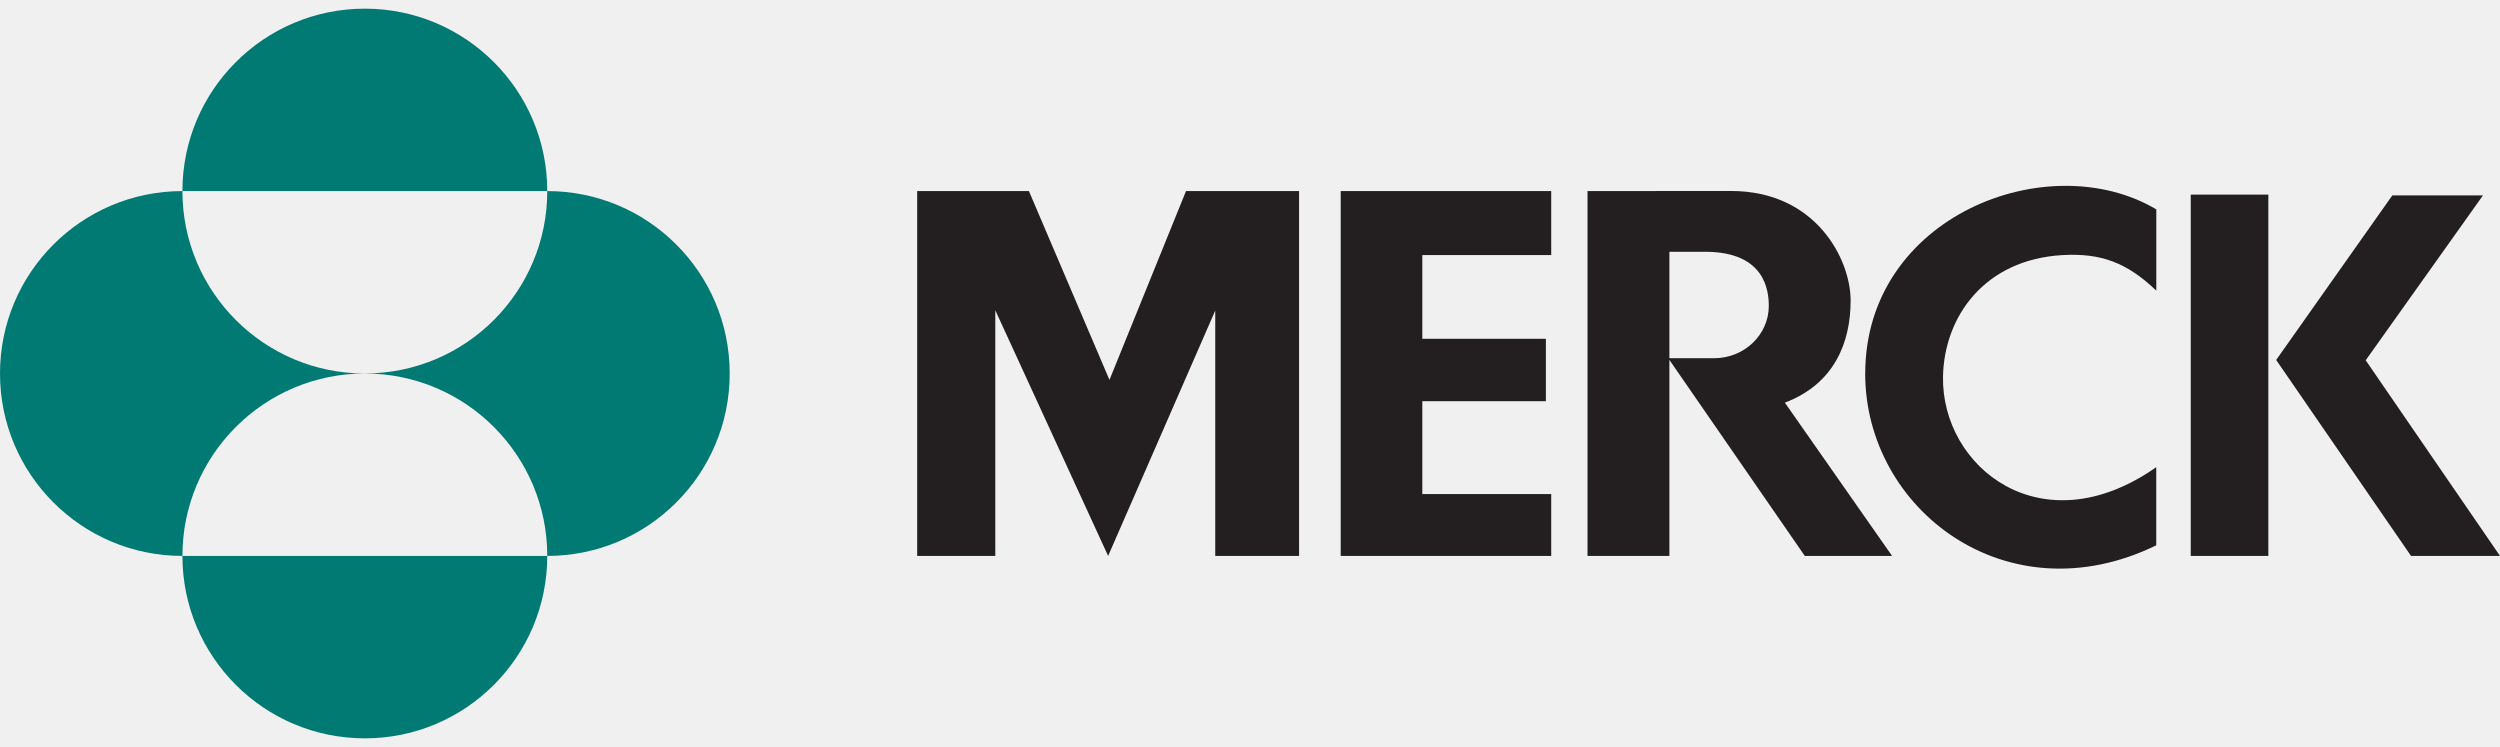
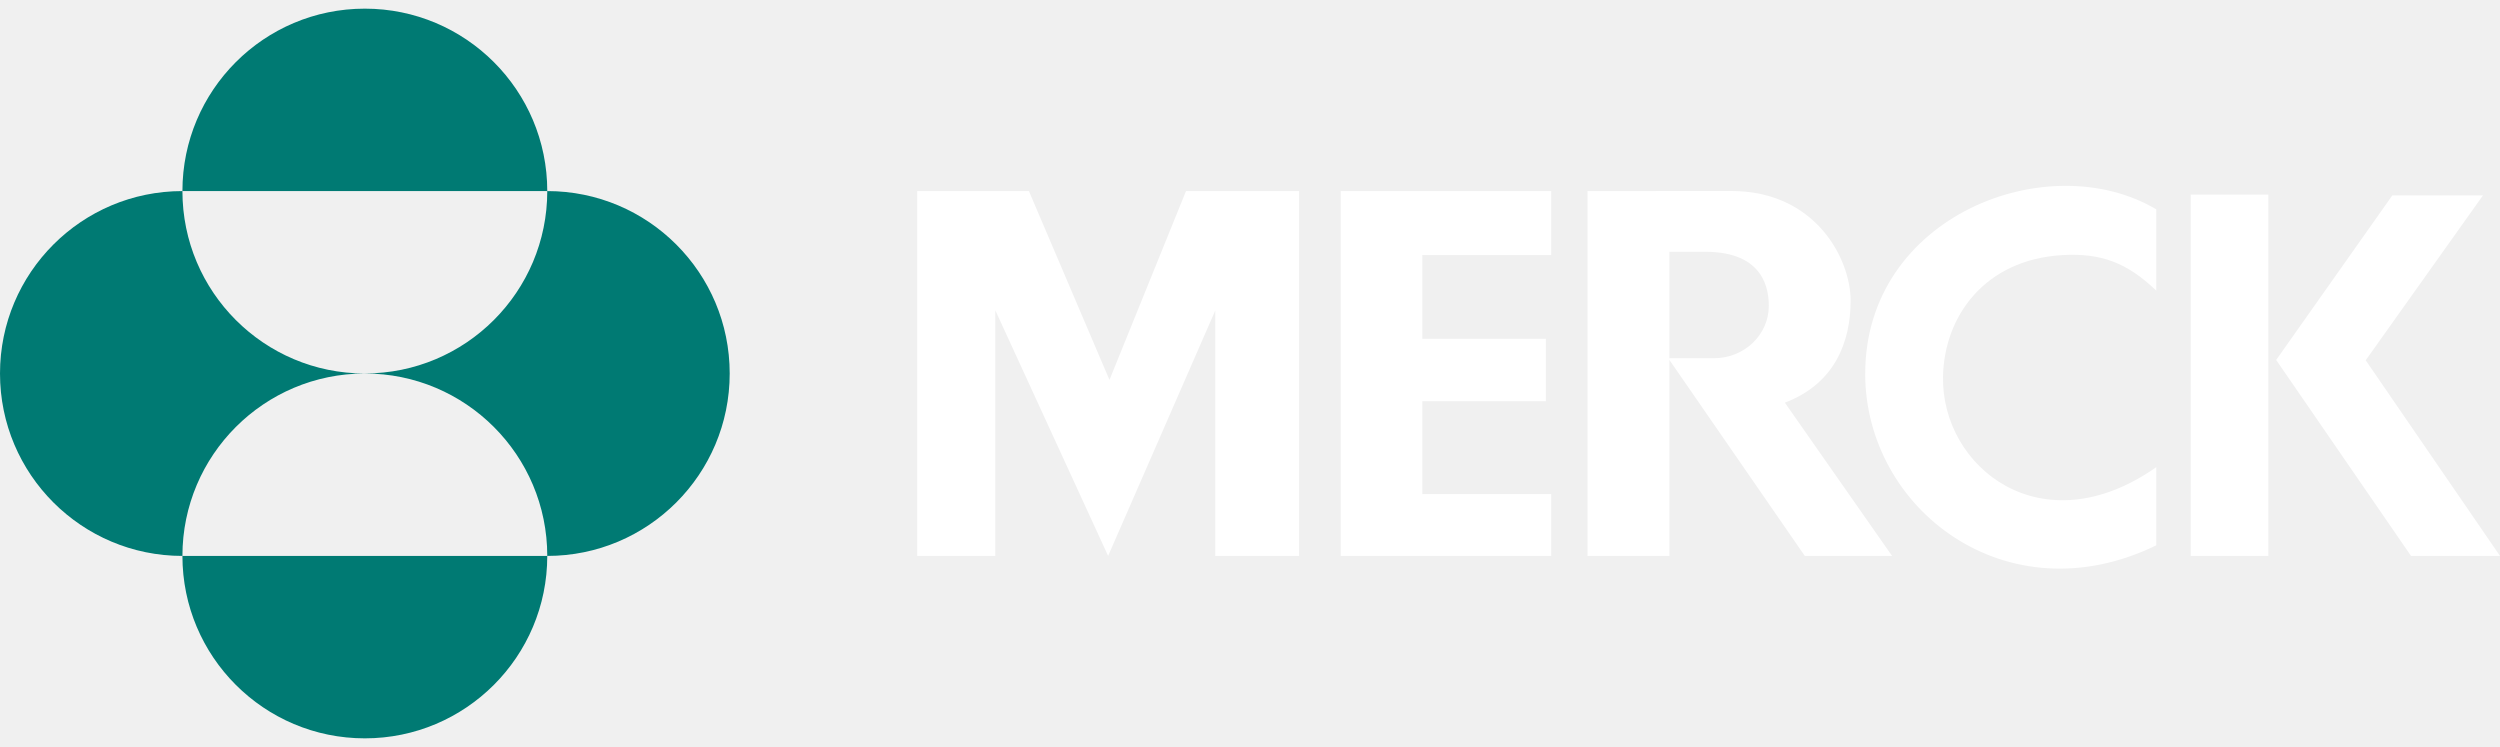
<svg xmlns="http://www.w3.org/2000/svg" height="747" viewBox=".265 .265 54.283 15.844" width="2500">
-   <g fill="#231f20">
+   <g fill="#ffffff">
    <path d="m26.017 4.226h2.455v7.922h-1.82v-5.328l-2.326 5.328-2.45-5.334v5.334h-1.696v-7.922h2.426l1.749 4.1zm3.359 0v7.922h4.571v-1.343h-2.799v-2.016h2.683v-1.355h-2.683v-1.818h2.799v-1.39zm11.388 3.962c0 2.949 3.078 5.309 6.32 3.73v-1.697c-2.494 1.748-4.666-.004-4.63-1.965.024-1.304.9-2.543 2.594-2.64.833-.047 1.398.16 2.037.772v-1.765c-2.343-1.389-6.32.14-6.32 3.565m7.068 3.96h1.685v-7.846h-1.685zm3.799-4.248 2.546-3.58h-1.968l-2.522 3.573 2.928 4.255h1.932z" />
    <path d="m34.735 4.226v7.922h1.778v-4.256l2.94 4.256h1.895l-2.328-3.328c1.078-.408 1.428-1.312 1.428-2.216 0-.903-.758-2.38-2.595-2.38zm1.778 1.318h.776c1.312 0 1.382.858 1.382 1.178 0 .612-.519 1.133-1.19 1.133h-.968z" />
  </g>
  <path d="m4.226 4.226a3.961 3.961 0 0 1 7.922 0zm0 7.922a3.962 3.962 0 0 1 3.96-3.961 3.961 3.961 0 0 1 -3.96-3.961 3.961 3.961 0 0 0 0 7.922m0 0a3.961 3.961 0 1 0 7.922 0zm3.96-3.961a3.961 3.961 0 0 1 3.962 3.961 3.961 3.961 0 1 0 0-7.922 3.96 3.96 0 0 1 -3.961 3.96" fill="#007a73" />
</svg>
